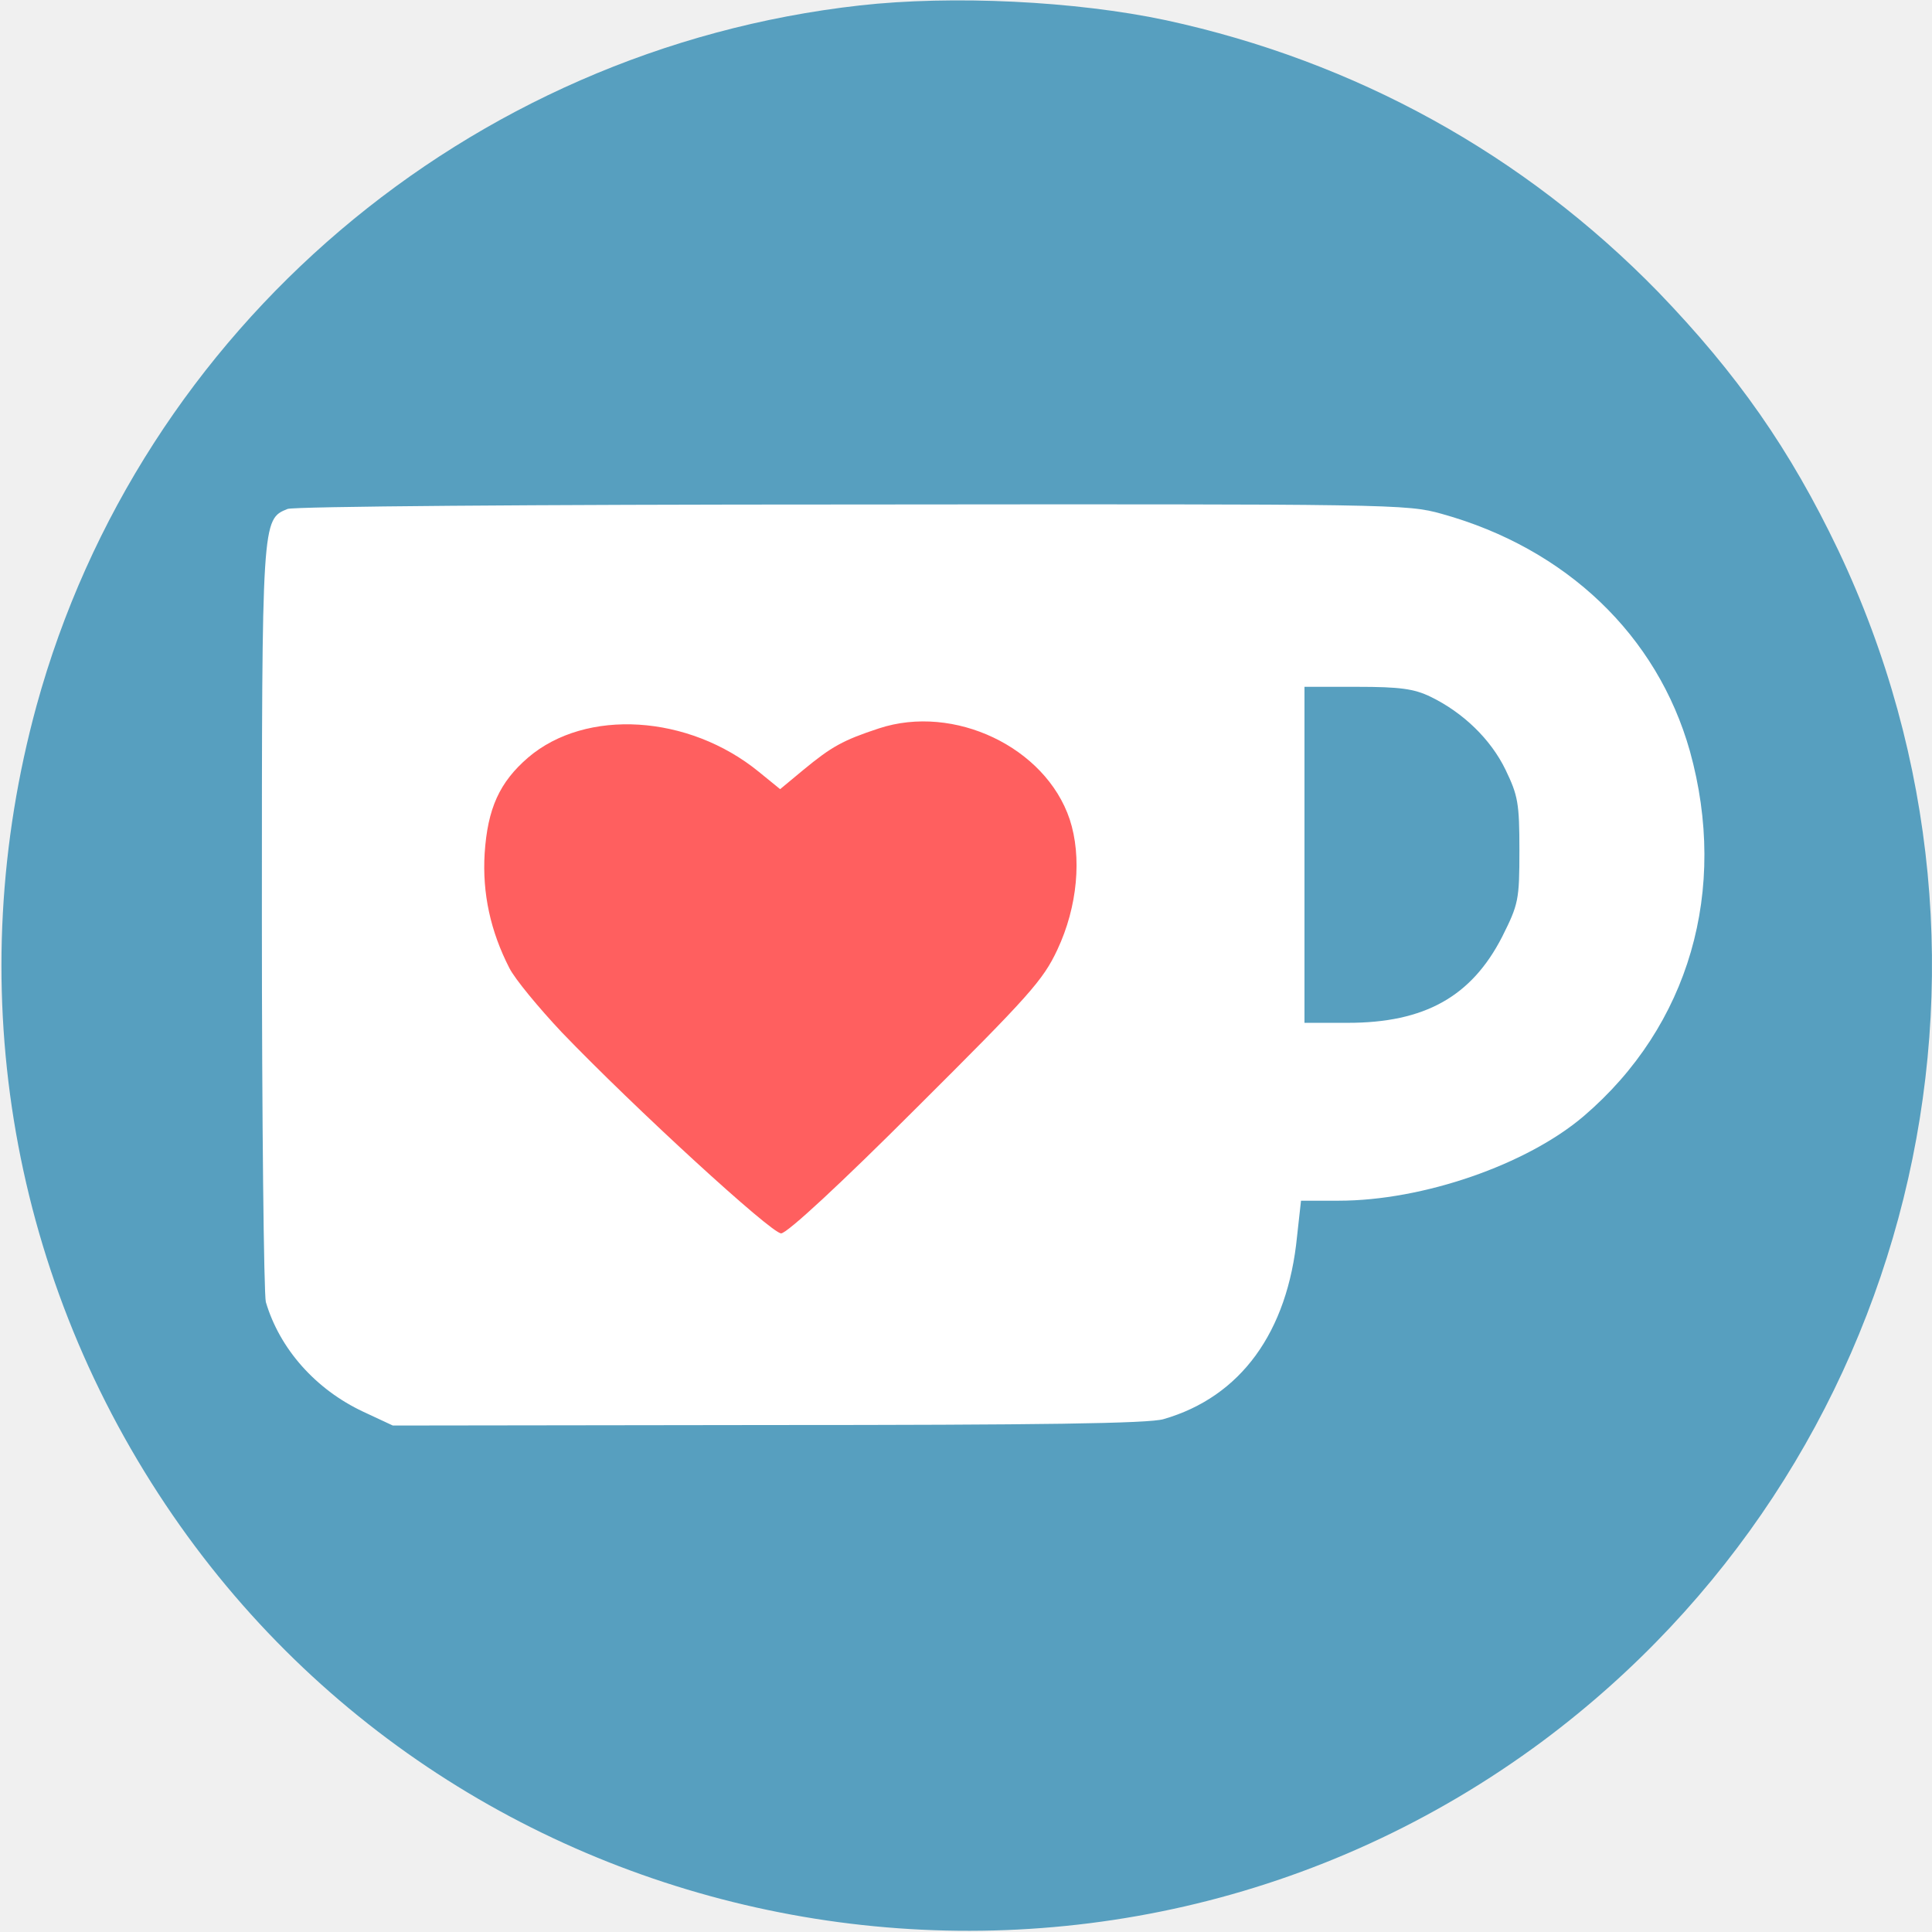
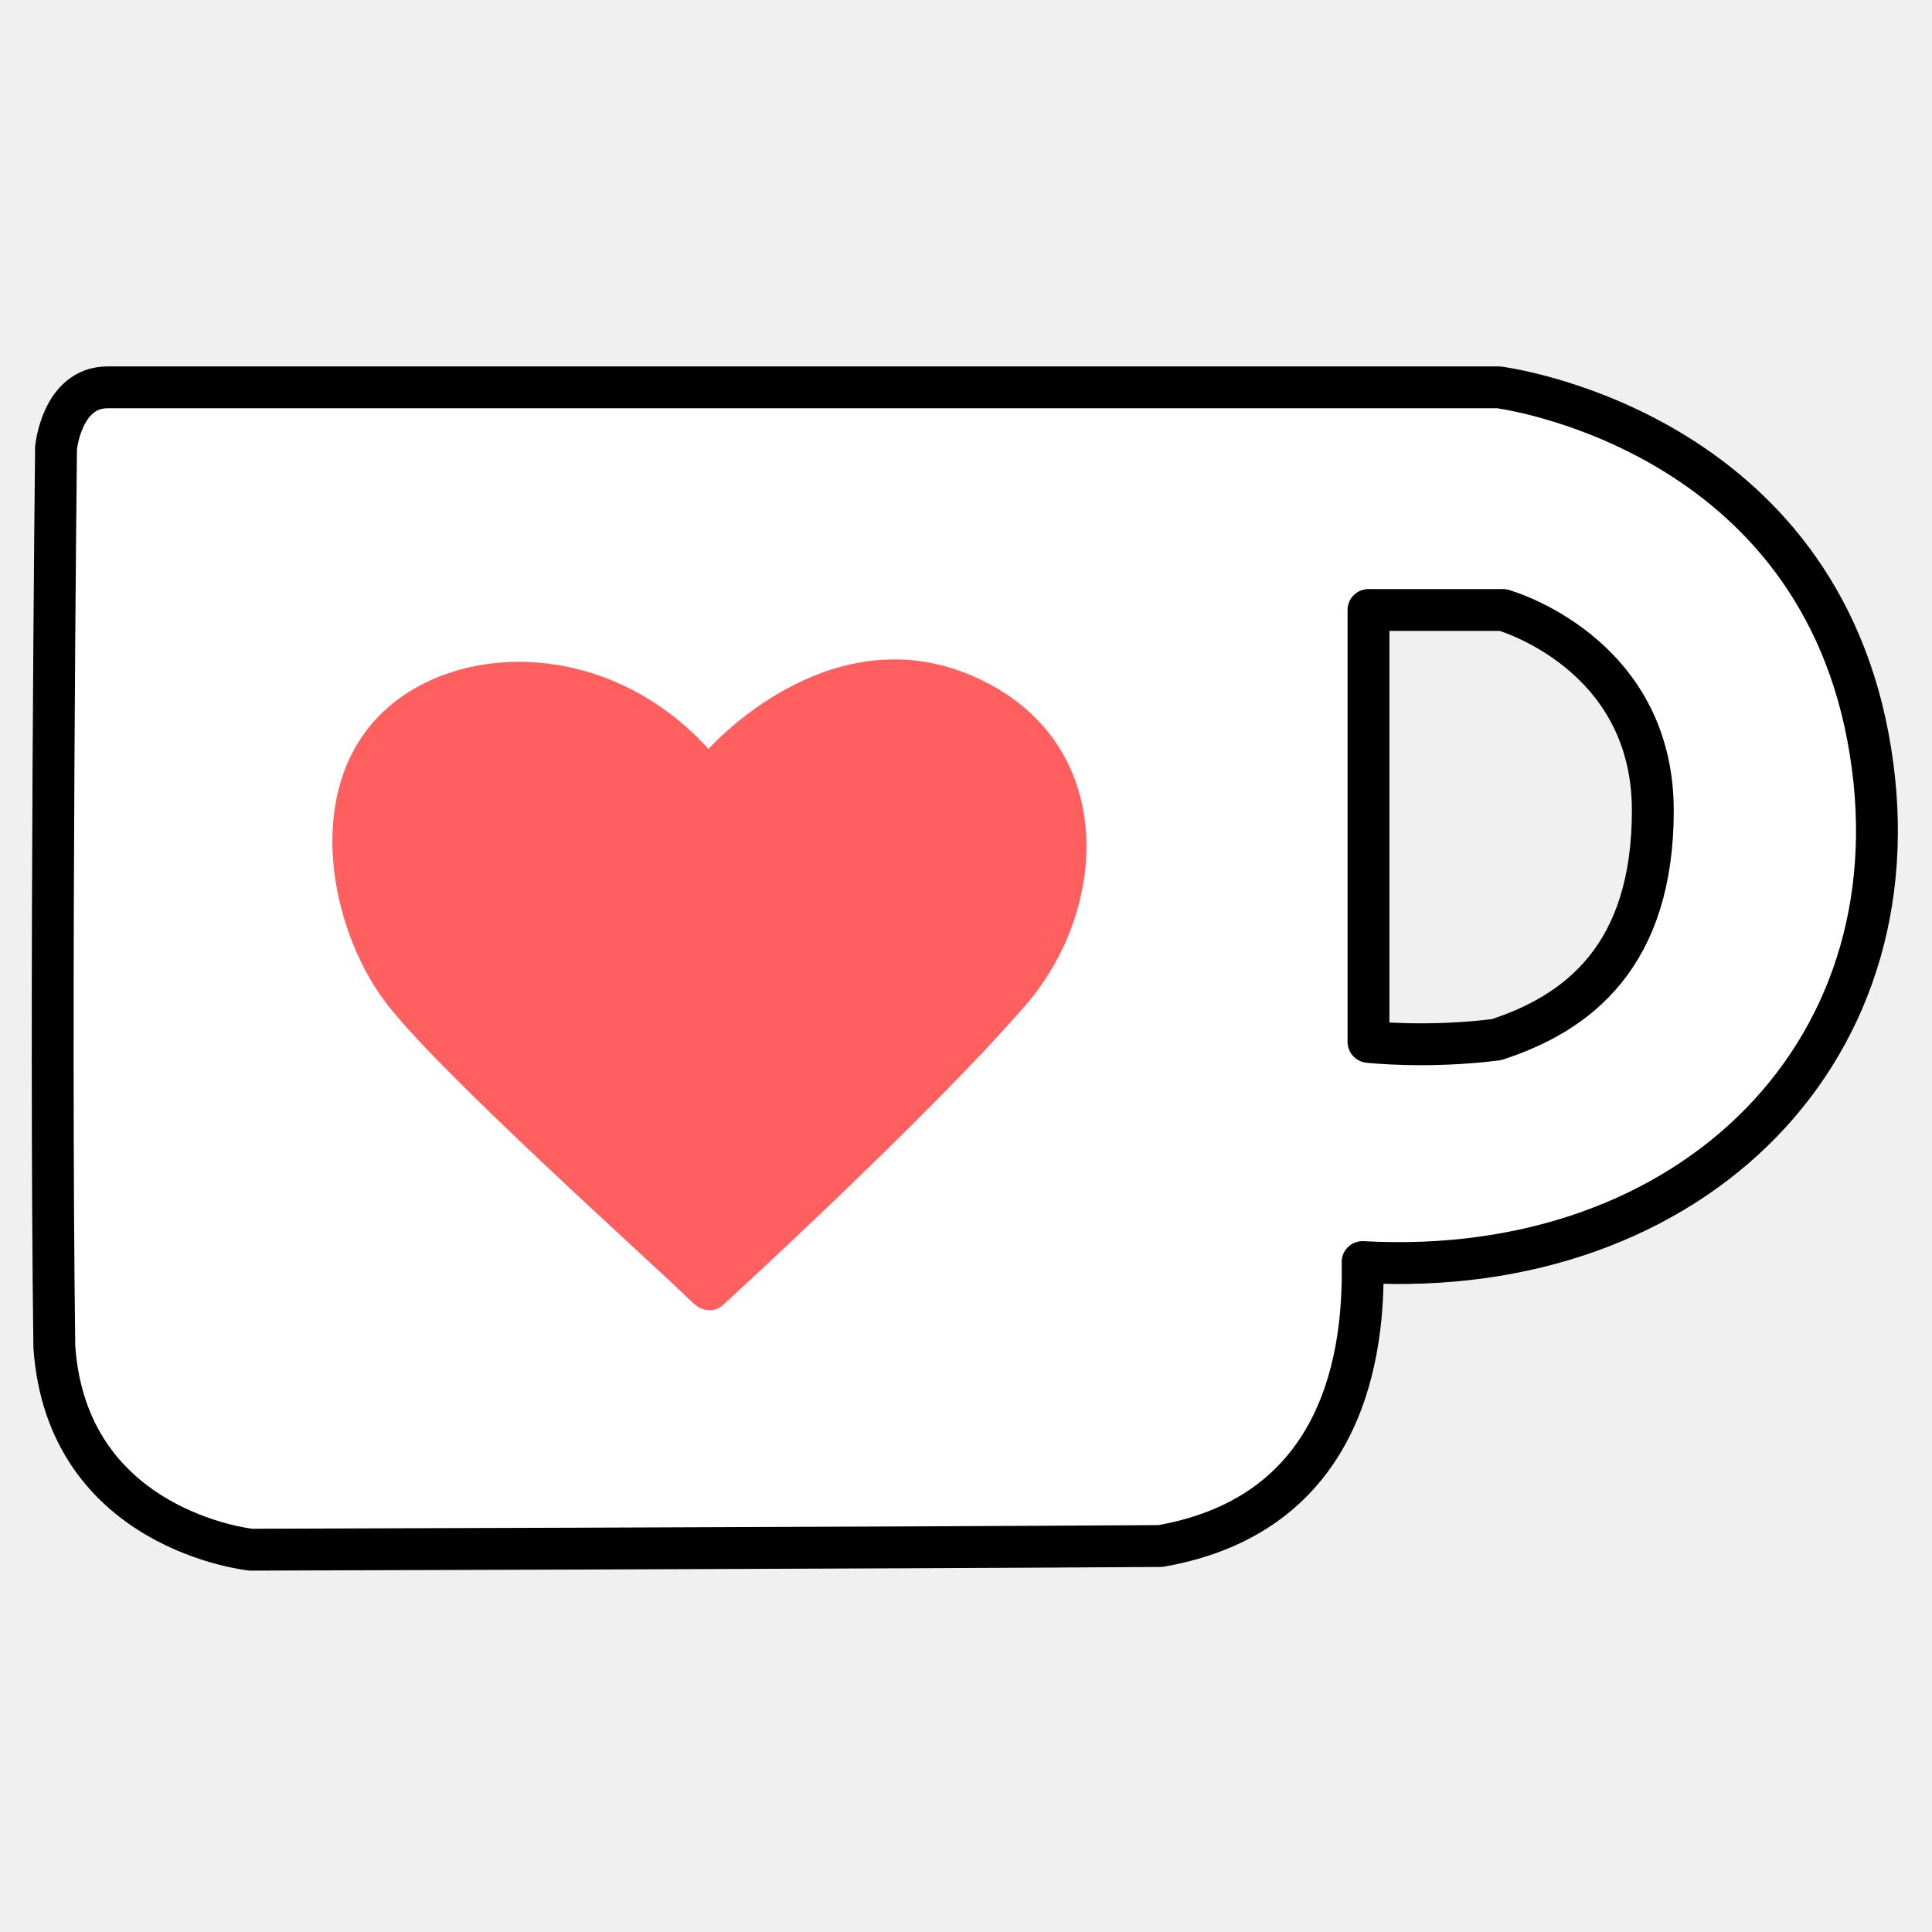
- <svg xmlns="http://www.w3.org/2000/svg" fill="none" height="391" viewBox="0 0 391 391" width="391">
-   <path d="m52 102h296v199h-296z" fill="#fff" />
-   <path d="m174 1.1c-79.3 8.9-145.6 65.3-166.6 141.7-15.2 55.6-5.8 114 26.1 161.7 61.7 92.3 189.5 114.2 278.8 47.8 74.8-55.8 99.8-156.6 59.7-241-9.7-20.3-20.4-35.6-36.4-52.2-27.2-27.9-61.3-46.7-99.6-55-18.3-3.9-43.3-5.1-62-3zm117.8 102.9c25.2 7 43.6 24.6 50.2 48 7.8 28.1-.1 55.6-21.5 73.9-11.5 9.8-32.5 17.1-49.6 17.1h-7.6l-.8 7.2c-1.9 19.4-11.4 32.5-27 37-2.9.9-25.2 1.2-80 1.2l-76.0.1-6-2.8c-9.6-4.5-16.9-12.7-19.7-22.2-.4-1.6-.8-36.6-.8-77.8 0-80.7 0-80.6 5.2-82.7 1.4-.5 48.6-.9 114.3-.9 109.5-.1 112.2-.1 119.3 1.9z" fill="#579fbf" />
-   <path d="m264 173v34h8.8c15.5 0 25-5.3 31.2-17.4 3.3-6.6 3.5-7.4 3.5-17.5 0-9.6-.3-11.1-2.8-16.3-3-6.2-8.6-11.6-15.2-14.8-3.3-1.6-6.2-2-14.8-2h-10.7z" fill="#579fbf" />
-   <path d="m177.885 147.41c-7.3 2.4-9.6 3.7-15.3 8.4l-4.7 3.9-4.3-3.5c-14.2-11.6-35-12.9-46.7-2.9-5.8 5-8.2 10.3-8.8 19.4-.5 8.1 1.2 15.8 5 23.2 1.1 2.2 5.9 8 10.6 13 14.7 15.3 42.4 40.7 44.4 40.7 1.2 0 12.1-10.1 27.3-25.3 22.9-22.8 25.7-25.9 28.6-32.1 4.1-8.7 5-18.8 2.5-26.4-4.9-14.6-23.4-23.4-38.6-18.4z" fill="#ff5f5f" />
+ <svg xmlns="http://www.w3.org/2000/svg" width="38" height="38" viewBox="0 0 600 400">
+   <path style="fill:#fff;fill-opacity:1;fill-rule:nonzero;stroke:#000;stroke-width:13;stroke-linecap:round;stroke-linejoin:round;stroke-dasharray:none;stroke-opacity:1" d="M464.7 222.884c-21.905 2.737-39.702.683-39.702.683V89.44h41.754s46.548 13 46.548 62.273c0 45.165-23.272 62.959-48.6 71.171m115.382-94.16C561.821 32.277 465.385 20.292 465.385 20.292H33.42c-14.266 0-16.021 18.833-16.021 18.833s-1.924 172.892-.529 279.07c3.87 57.21 61.058 63.076 61.058 63.076s195.155-.57 282.462-1.14c57.558-10.083 63.339-60.573 62.769-88.188 102.713 5.707 175.182-66.771 156.923-163.219" />
+   <path style="fill:#ff5f5f;fill-opacity:1;fill-rule:nonzero;stroke:none;stroke-width:1.003" d="M216.99 306.032c4.46 2.246 7.31-.544 7.31-.544s65.27-59.573 94.674-93.882c26.154-30.691 27.858-82.413-17.056-101.739-44.913-19.324-81.866 22.736-81.866 22.736-32.046-35.245-80.546-33.46-102.979-9.608-22.431 23.852-14.598 64.791 2.137 87.576 15.709 21.388 84.757 82.93 95.222 93.338 0 0 .763.798 2.557 2.123" />
</svg>
